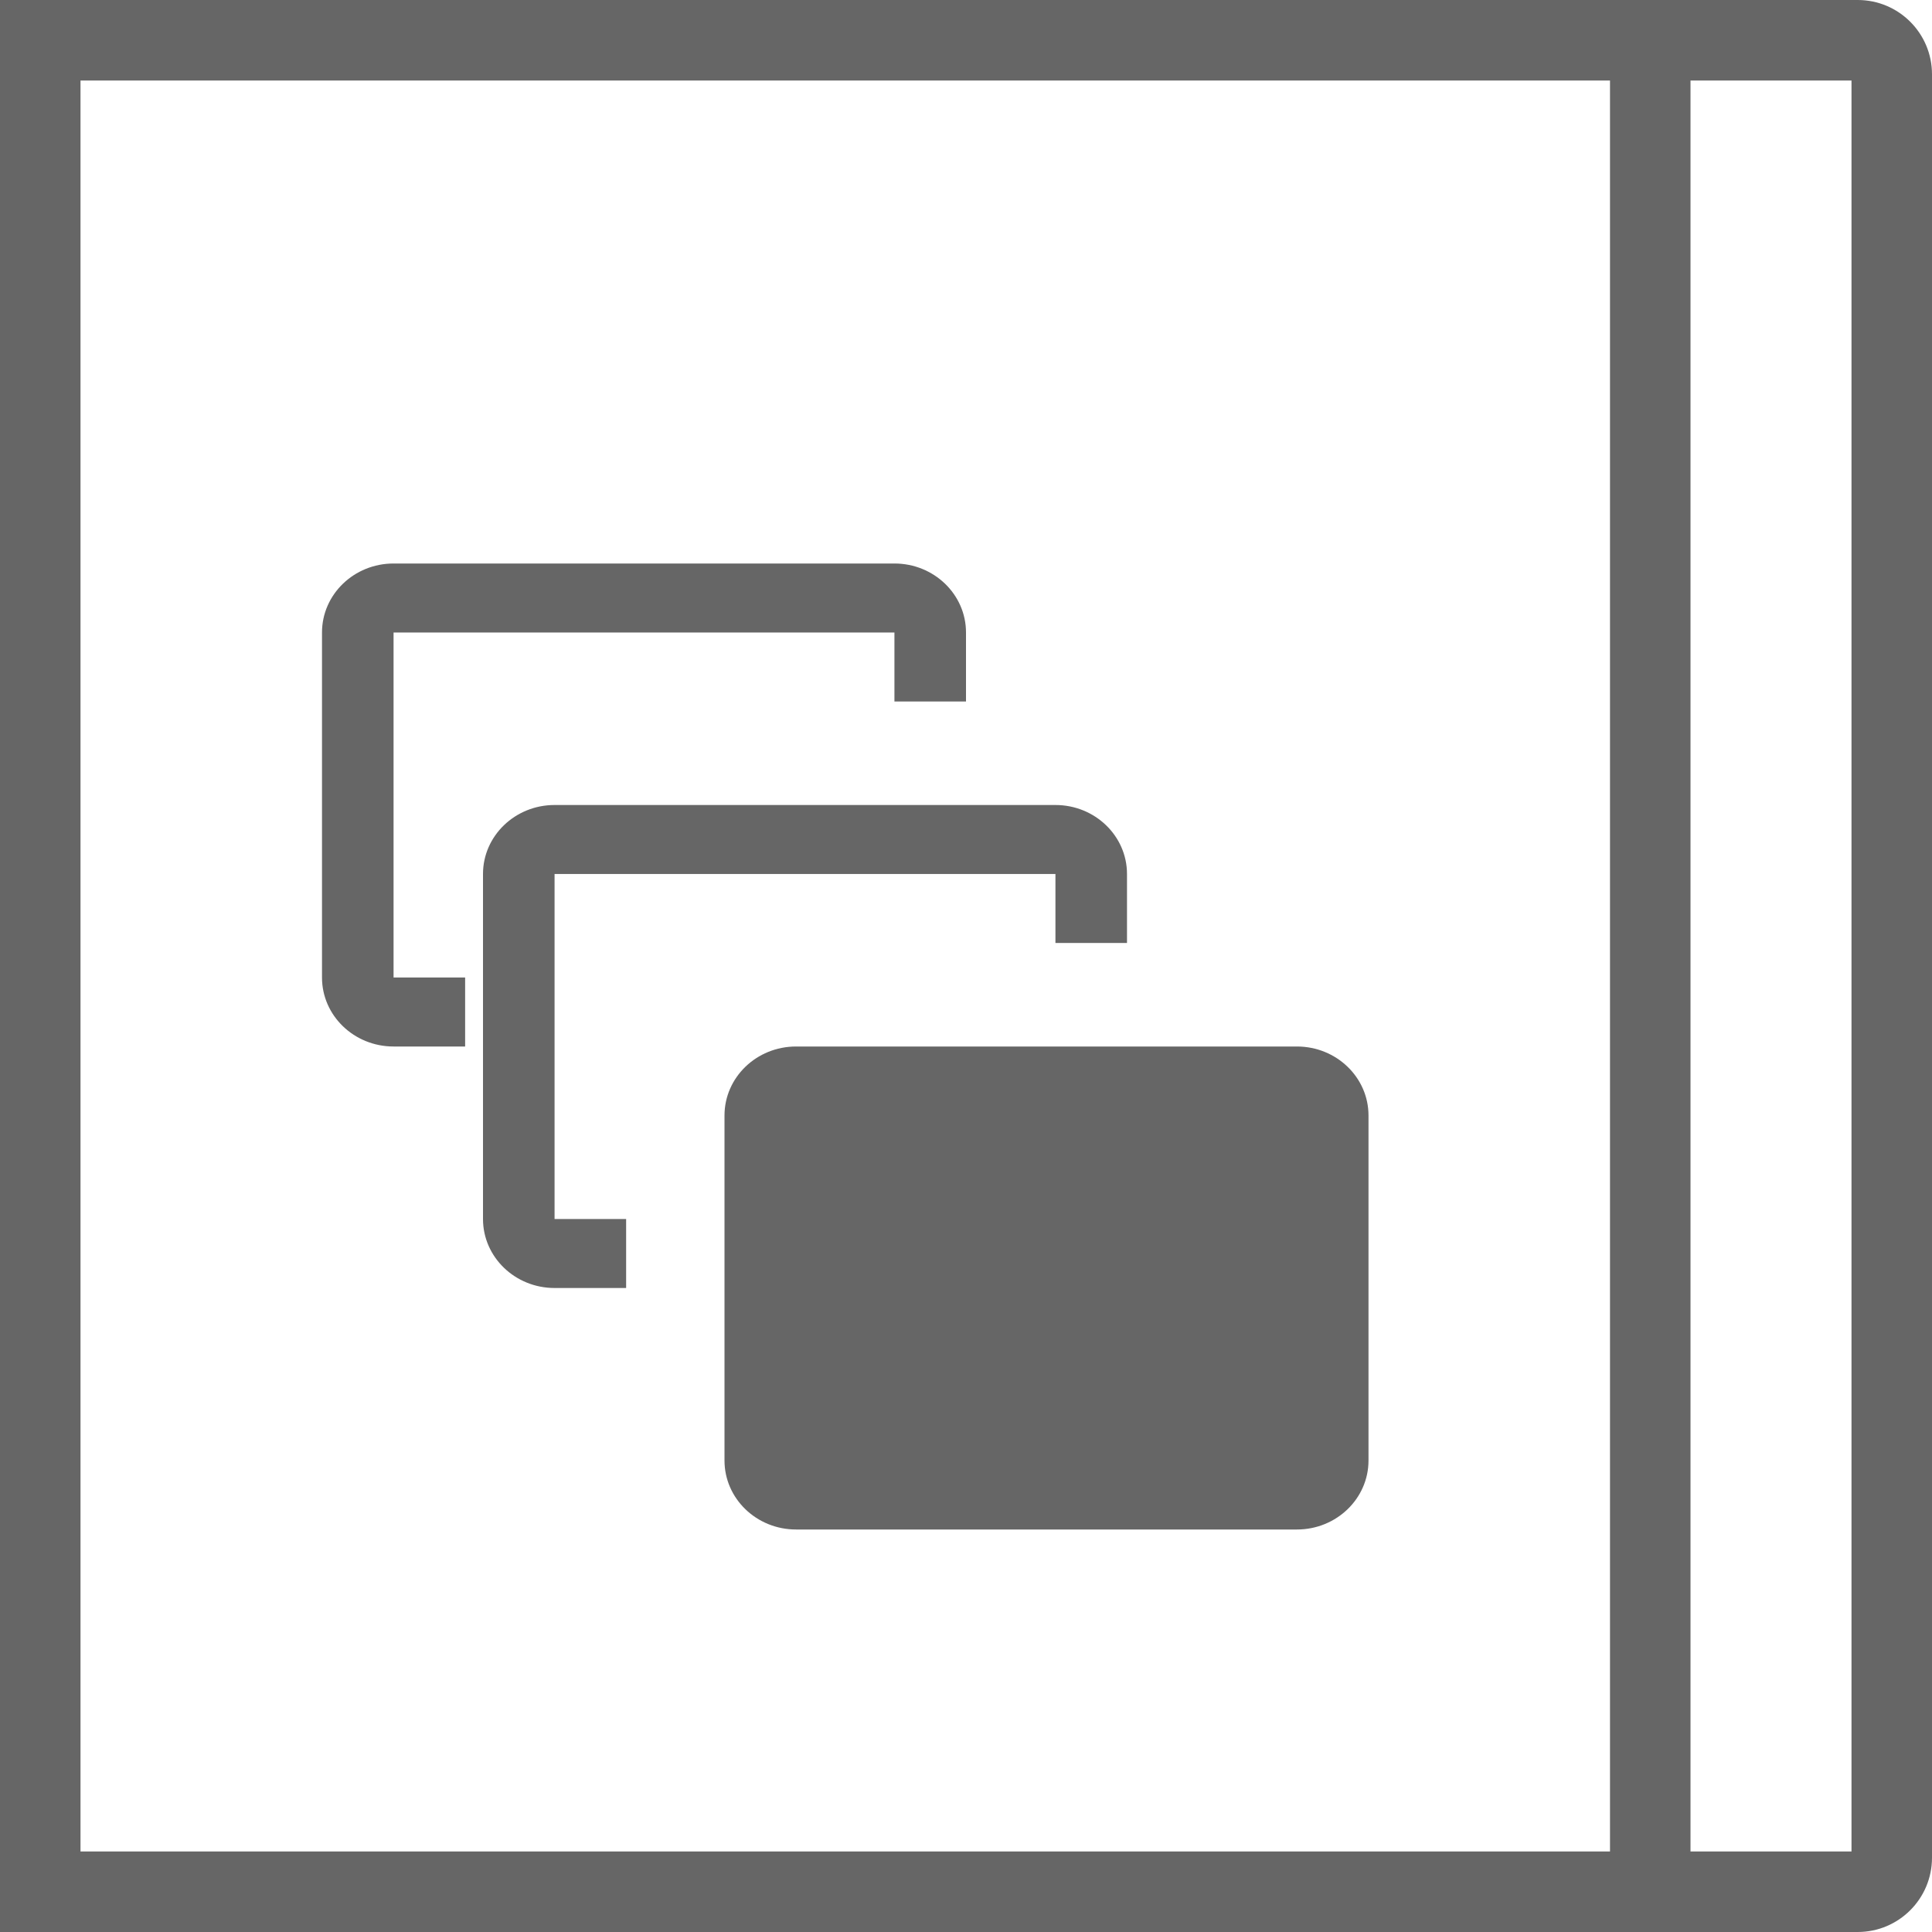
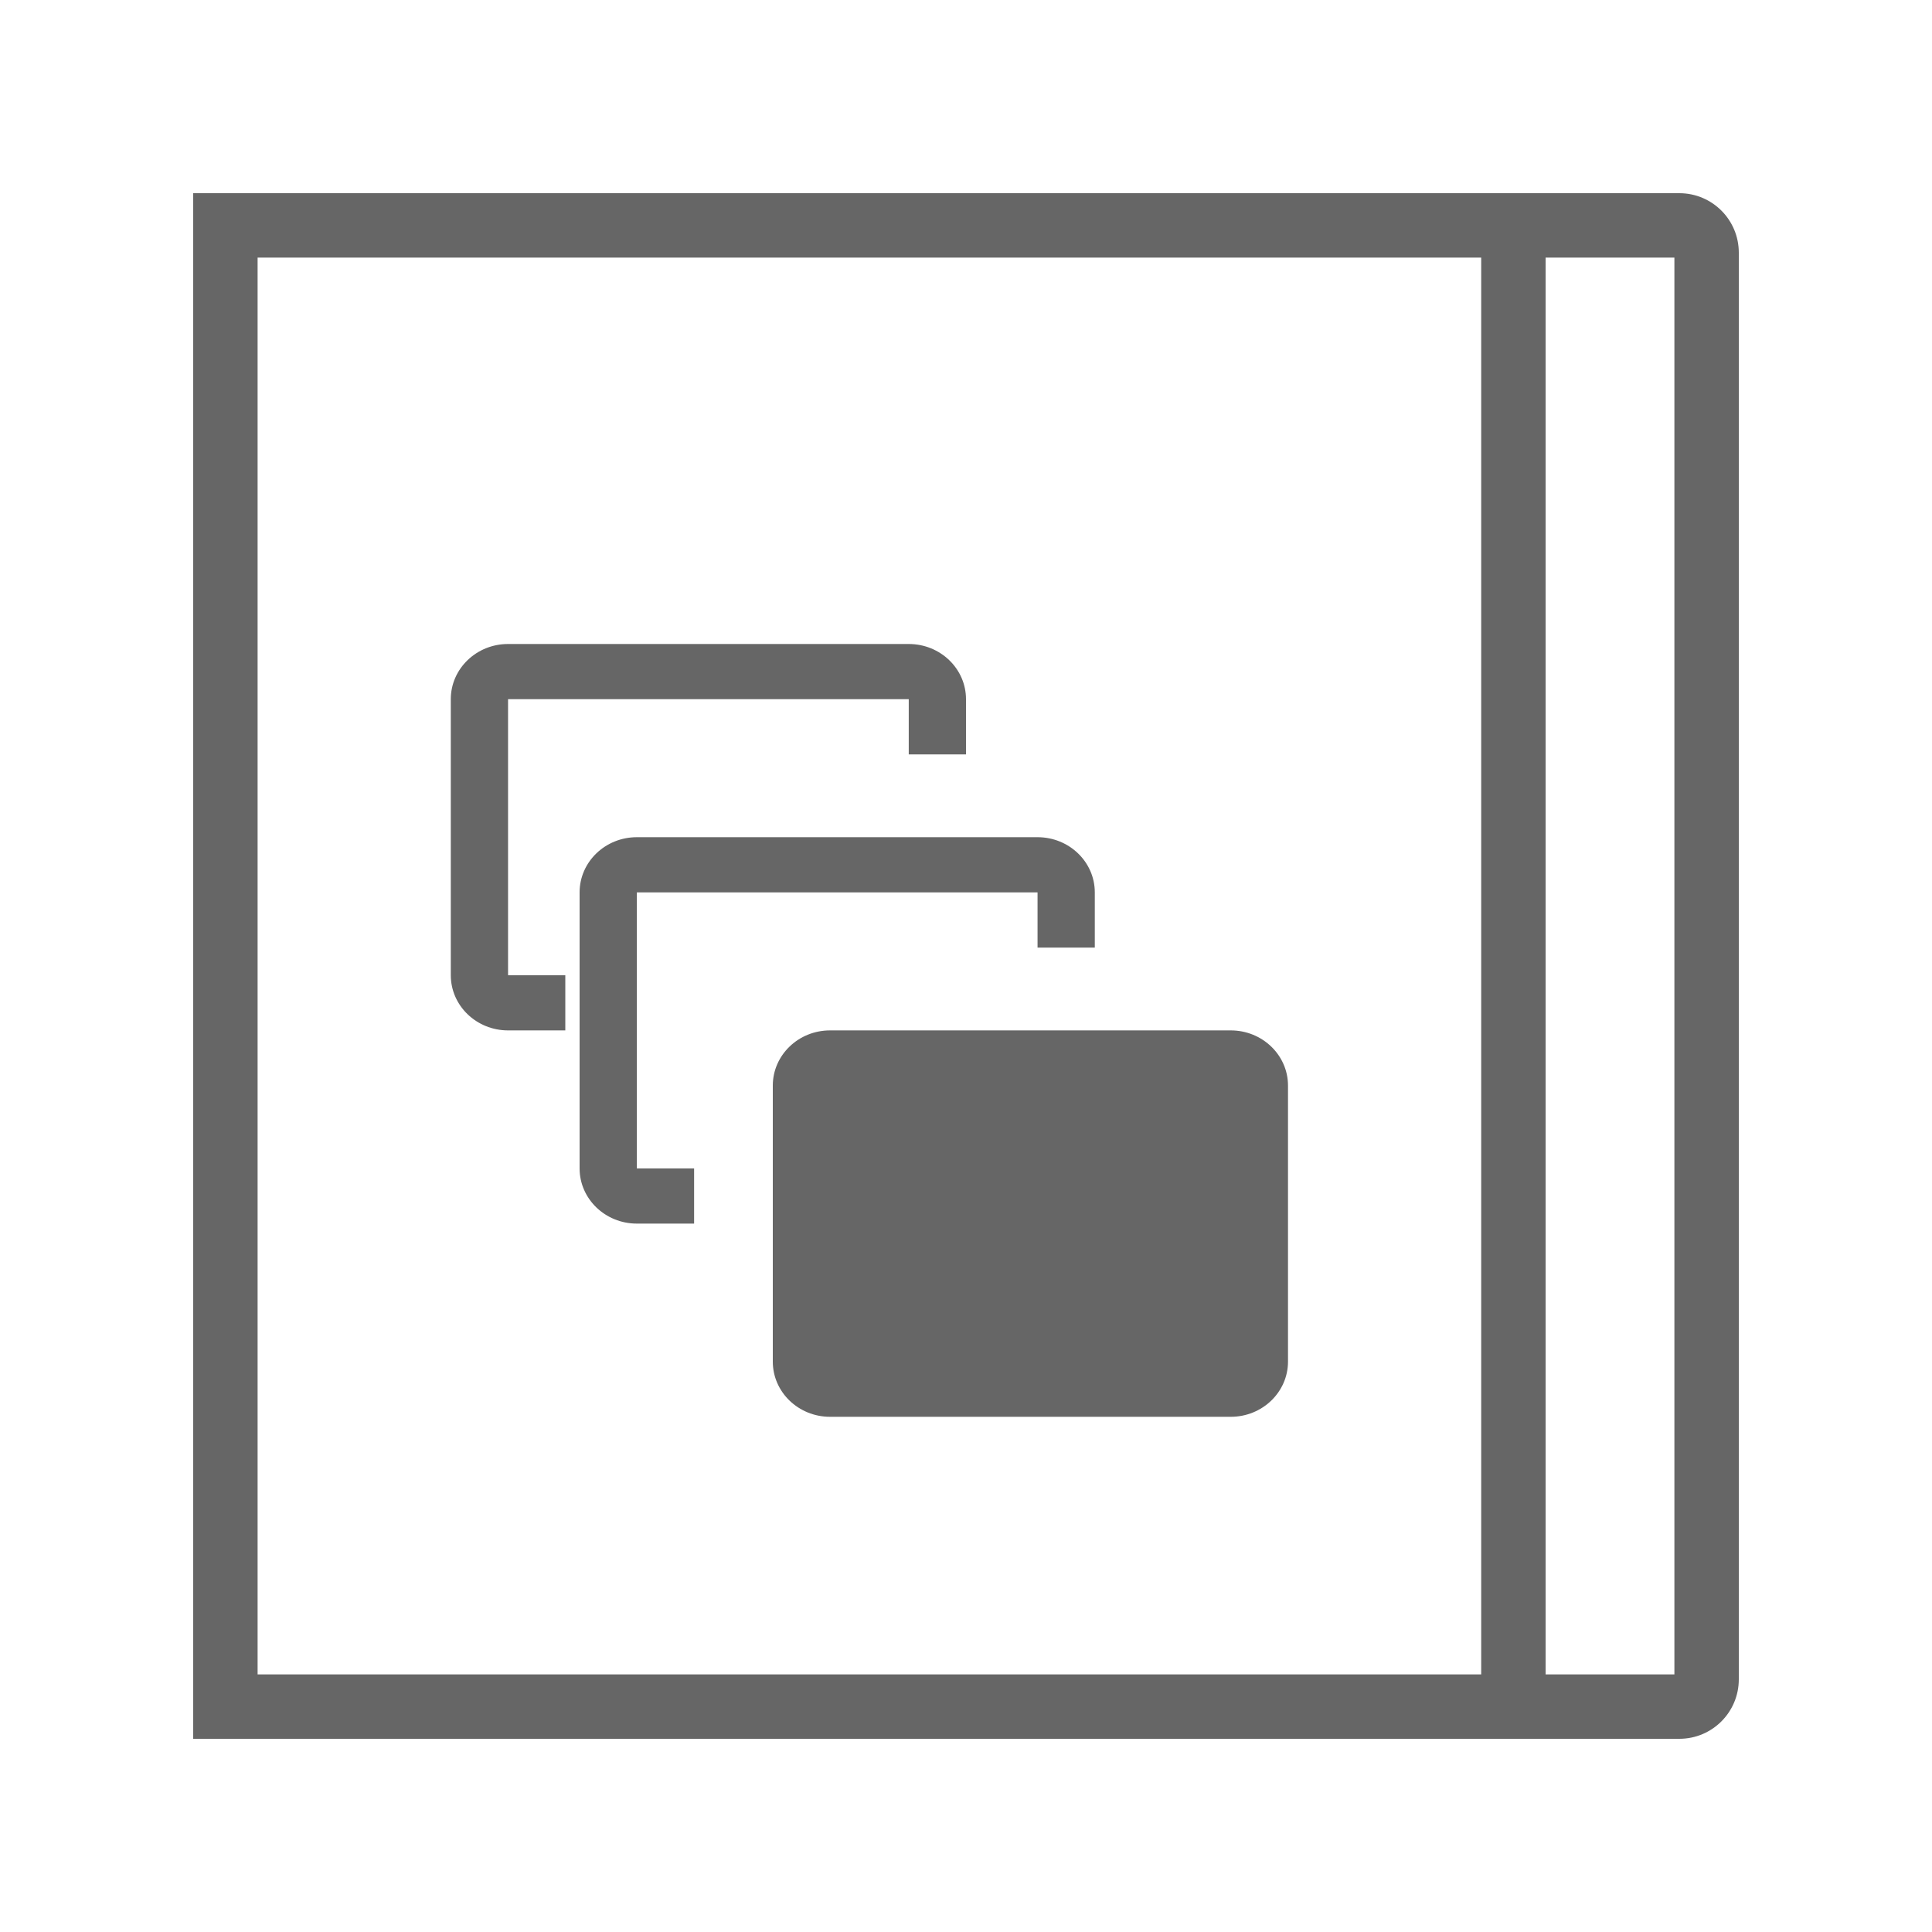
- <svg xmlns="http://www.w3.org/2000/svg" width="24px" height="24px" viewBox="0 0 24 24" version="1.1">
+ <svg xmlns="http://www.w3.org/2000/svg" width="30px" height="30px" viewBox="0 0 30 30" version="1.1">
  <g id="组件" stroke="none" stroke-width="1" fill="none" fill-rule="evenodd">
-     <g id="工作空间左侧栏" transform="translate(-38, -98)" fill="#666666" fill-rule="nonzero">
-       <g id="工作空间" transform="translate(38, 98)">
-         <path d="M23.077,0 C23.587,0 24,0.413 24,0.923 L24,23.077 C24,23.587 23.587,24 23.077,24 L0,24 L0,0 L23.077,0 Z M20,1 L1,1 L1,23 L20,23 L20,1 Z M23,1 L21,1 L21,23 L23,23 L23,1 Z M16.111,13 C16.602,13 17,13.384 17,13.857 L17,18.143 C17,18.616 16.602,19 16.111,19 L9.889,19 C9.398,19 9,18.616 9,18.143 L9,13.857 C9,13.384 9.398,13 9.889,13 L16.111,13 Z M13.111,10 C13.602,10 14,10.384 14,10.857 L14,11.714 L13.111,11.714 L13.111,10.857 L6.889,10.857 L6.889,15.143 L7.778,15.143 L7.778,16 L6.889,16 C6.398,16 6,15.616 6,15.143 L6,10.857 C6,10.384 6.398,10 6.889,10 L13.111,10 Z M11.111,7 C11.602,7 12,7.384 12,7.857 L12,8.714 L11.111,8.714 L11.111,7.857 L4.889,7.857 L4.889,12.143 L5.778,12.143 L5.778,13 L4.889,13 C4.398,13 4,12.616 4,12.143 L4,7.857 C4,7.384 4.398,7 4.889,7 L11.111,7 Z" id="形状" />
-       </g>
-     </g>
+     <path d="M26.077,3 C26.587,3 27,3.413 27,3.923 L27,26.077 C27,26.587 26.587,27 26.077,27 L3,27 L3,3 L26.077,3 Z M23,4 L4,4 L4,26 L23,26 L23,4 Z M26,4 L24,4 L24,26 L26,26 L26,4 Z M19.111,16 C19.602,16 20,16.384 20,16.857 L20,21.143 C20,21.616 19.602,22 19.111,22 L12.889,22 C12.398,22 12,21.616 12,21.143 L12,16.857 C12,16.384 12.398,16 12.889,16 L19.111,16 Z M16.111,13 C16.602,13 17,13.384 17,13.857 L17,14.714 L16.111,14.714 L16.111,13.857 L9.889,13.857 L9.889,18.143 L10.778,18.143 L10.778,19 L9.889,19 C9.398,19 9,18.616 9,18.143 L9,13.857 C9,13.384 9.398,13 9.889,13 L16.111,13 Z M14.111,10 C14.602,10 15,10.384 15,10.857 L15,11.714 L14.111,11.714 L14.111,10.857 L7.889,10.857 L7.889,15.143 L8.778,15.143 L8.778,16 L7.889,16 C7.398,16 7,15.616 7,15.143 L7,10.857 C7,10.384 7.398,10 7.889,10 L14.111,10 Z" id="形状备份-6" fill="#666666" fill-rule="nonzero" />
  </g>
</svg>
